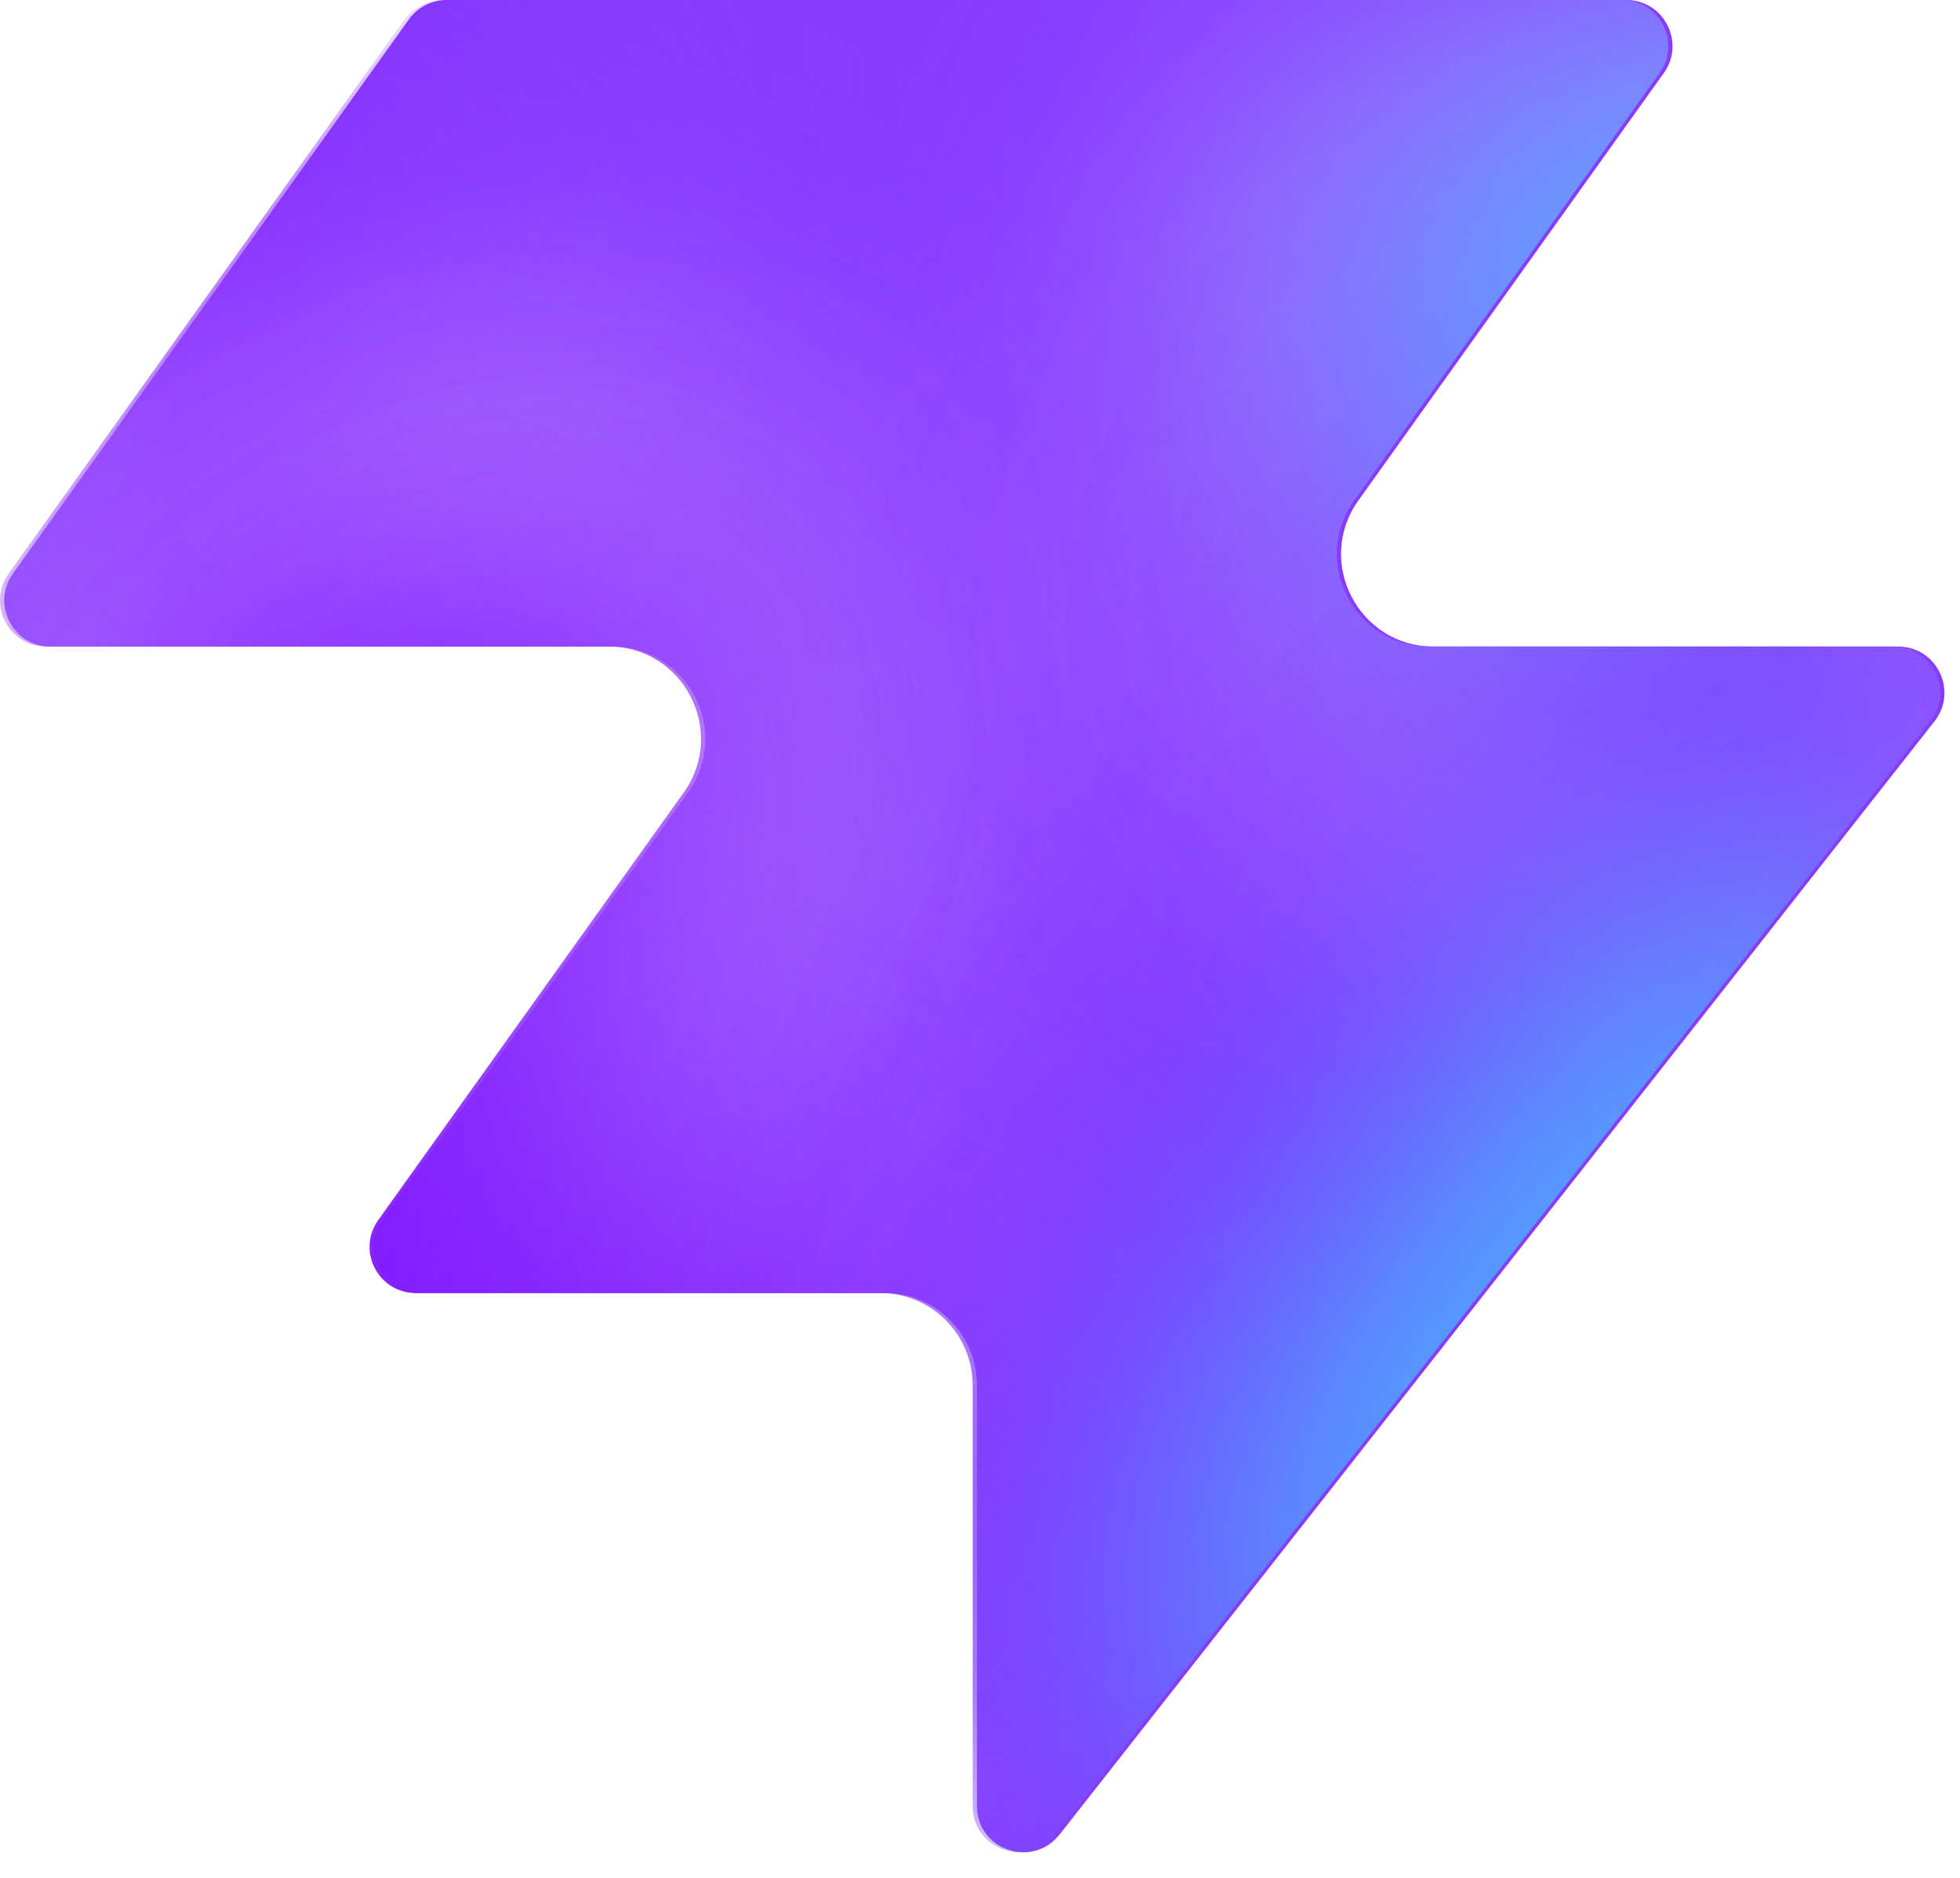
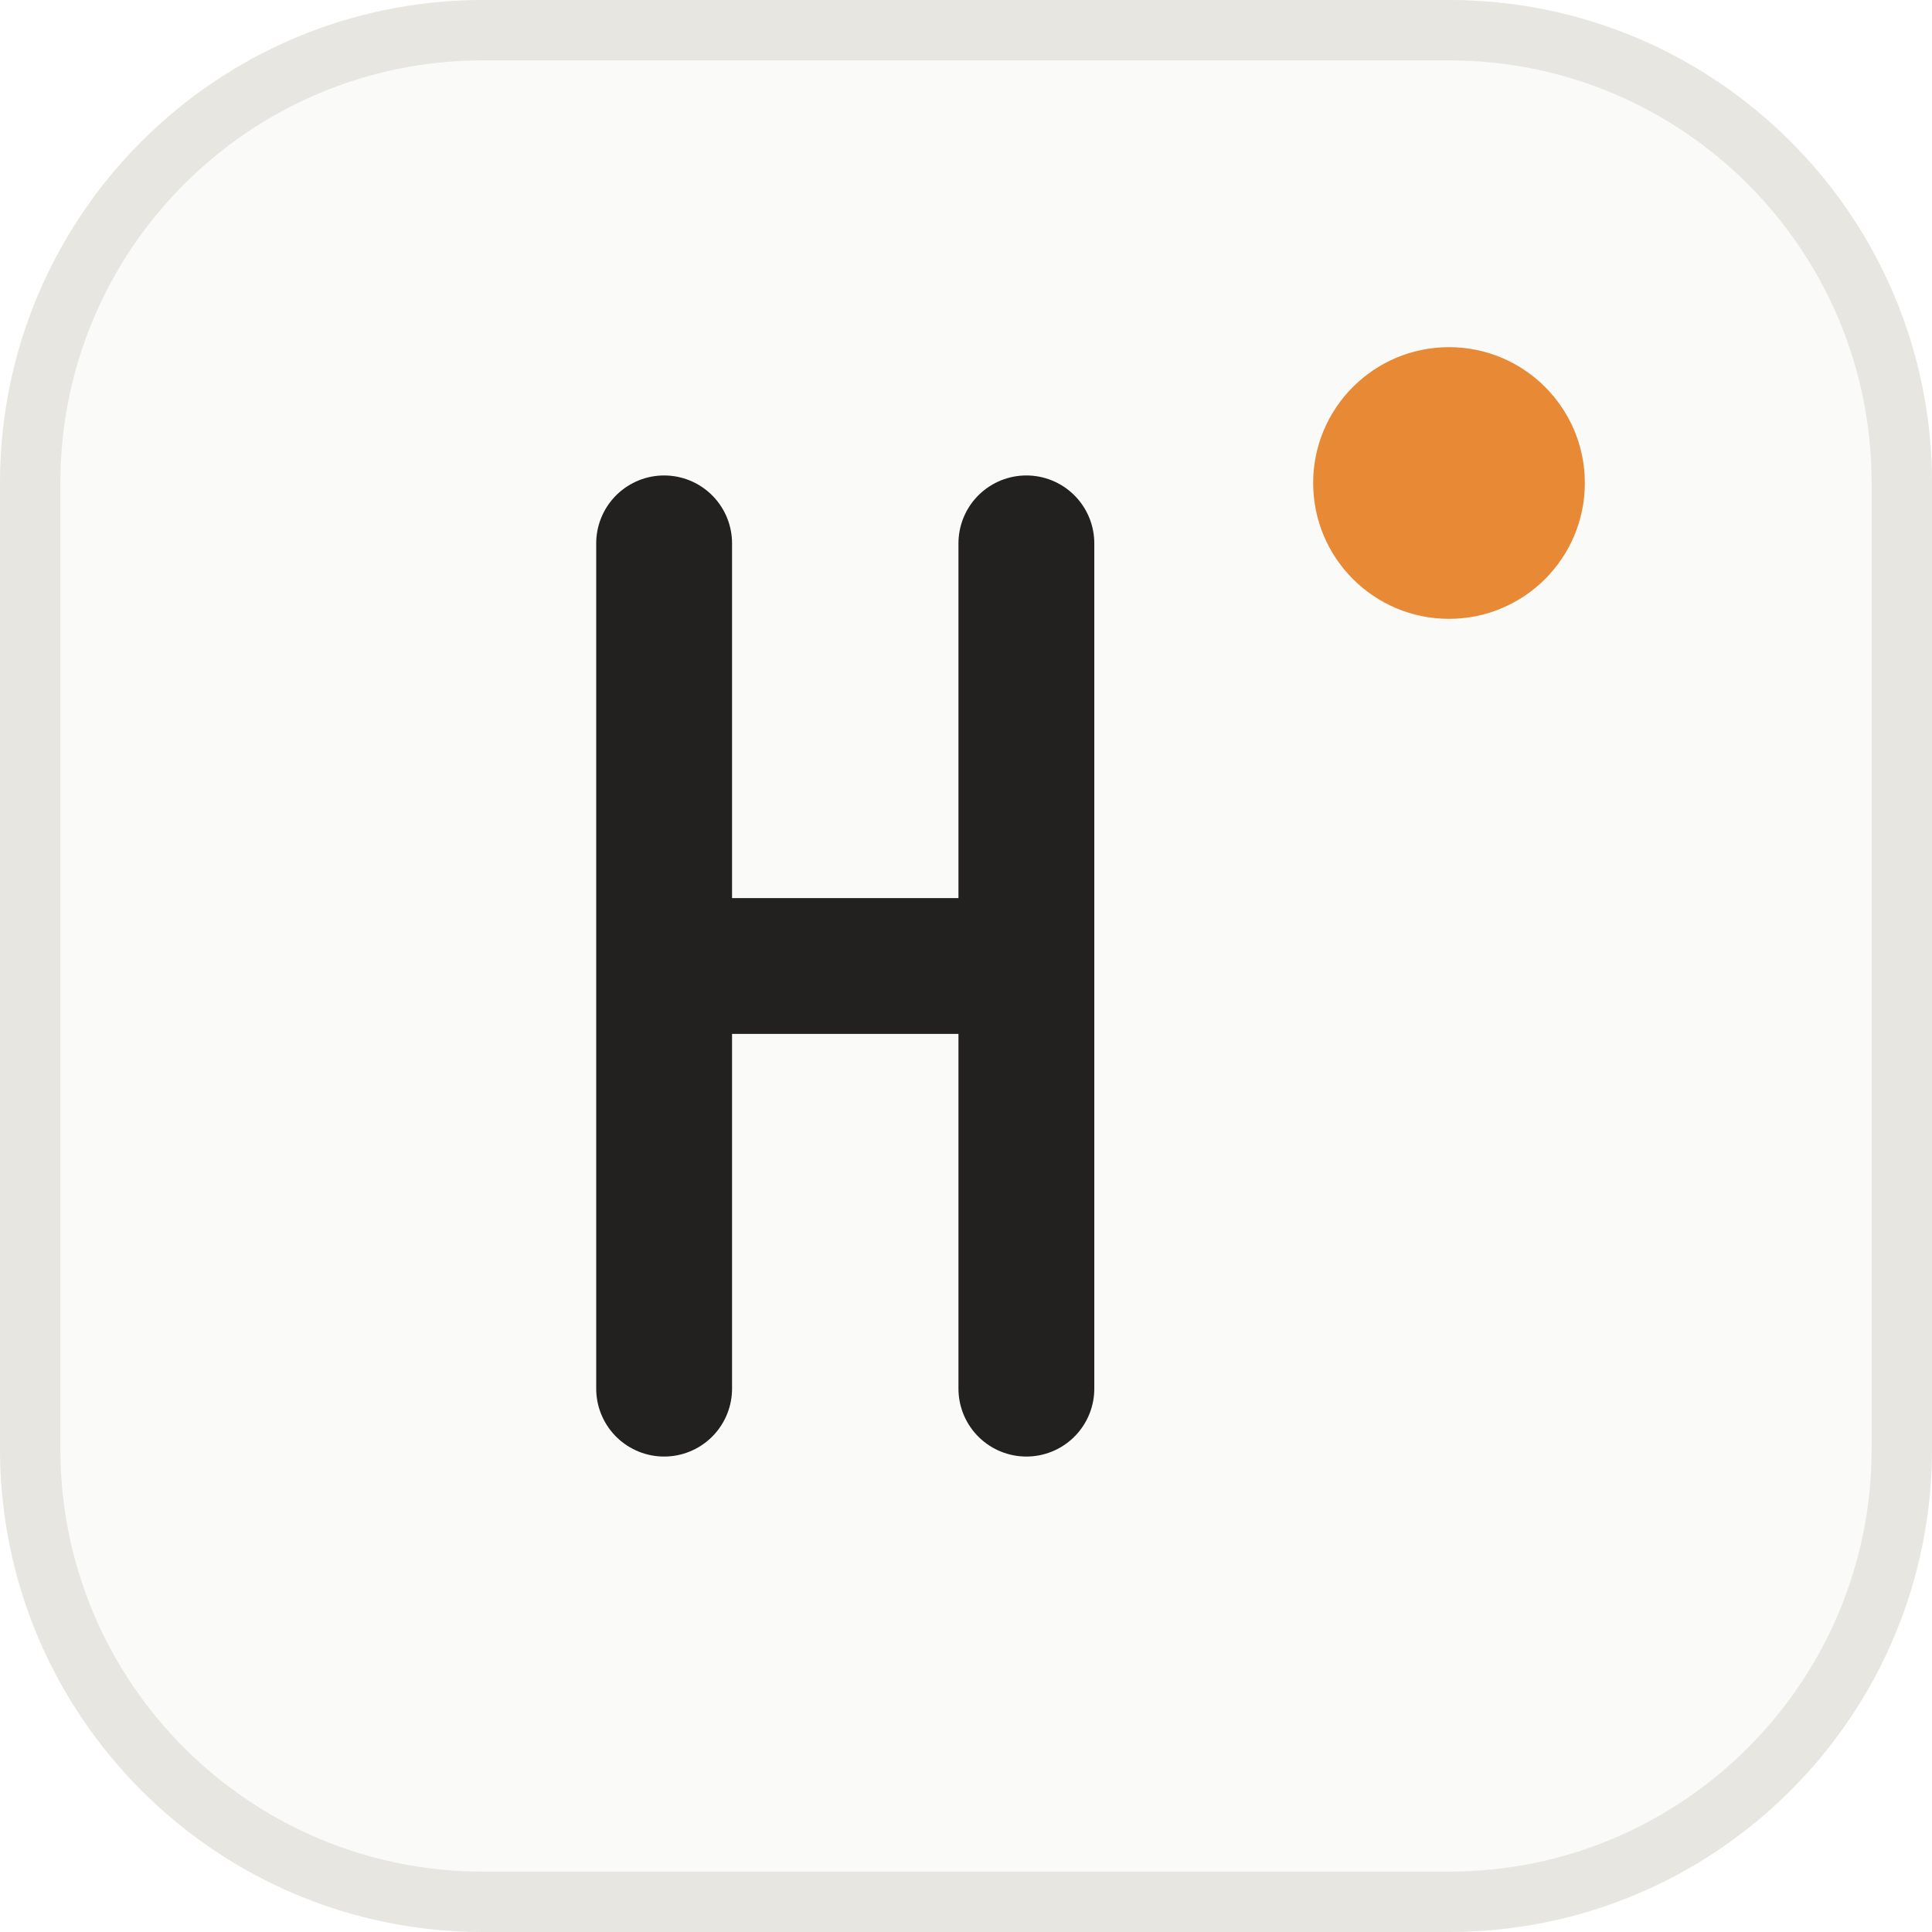
- <svg xmlns="http://www.w3.org/2000/svg" width="48" height="46" fill="none" viewBox="0 0 48 46">
-   <path fill="#863bff" d="M25.946 44.938c-.664.845-2.021.375-2.021-.698V33.937a2.26 2.26 0 0 0-2.262-2.262H10.287c-.92 0-1.456-1.04-.92-1.788l7.48-10.471c1.07-1.497 0-3.578-1.842-3.578H1.237c-.92 0-1.456-1.04-.92-1.788L10.013.474c.214-.297.556-.474.92-.474h28.894c.92 0 1.456 1.04.92 1.788l-7.48 10.471c-1.07 1.498 0 3.579 1.842 3.579h11.377c.943 0 1.473 1.088.89 1.83L25.947 44.94z" style="fill:#863bff;fill:color(display-p3 .525 .23 1);fill-opacity:1" />
-   <mask id="a" width="48" height="46" x="0" y="0" maskUnits="userSpaceOnUse" style="mask-type:alpha">
-     <path fill="#000" d="M25.842 44.938c-.664.844-2.021.375-2.021-.698V33.937a2.26 2.26 0 0 0-2.262-2.262H10.183c-.92 0-1.456-1.04-.92-1.788l7.48-10.471c1.07-1.498 0-3.579-1.842-3.579H1.133c-.92 0-1.456-1.04-.92-1.787L9.91.473c.214-.297.556-.474.92-.474h28.894c.92 0 1.456 1.04.92 1.788l-7.48 10.471c-1.07 1.498 0 3.578 1.842 3.578h11.377c.943 0 1.473 1.088.89 1.832L25.843 44.94z" style="fill:#000;fill-opacity:1" />
-   </mask>
-   <g mask="url(#a)">
-     <g filter="url(#b)">
-       <ellipse cx="5.508" cy="14.704" fill="#ede6ff" rx="5.508" ry="14.704" style="fill:#ede6ff;fill:color(display-p3 .927 .903 1);fill-opacity:1" transform="matrix(.00324 1 1 -.00324 -4.47 31.516)" />
-     </g>
-     <g filter="url(#c)">
-       <ellipse cx="10.399" cy="29.851" fill="#ede6ff" rx="10.399" ry="29.851" style="fill:#ede6ff;fill:color(display-p3 .927 .903 1);fill-opacity:1" transform="matrix(.00324 1 1 -.00324 -39.328 7.883)" />
-     </g>
-     <g filter="url(#d)">
-       <ellipse cx="5.508" cy="30.487" fill="#7e14ff" rx="5.508" ry="30.487" style="fill:#7e14ff;fill:color(display-p3 .492 .077 1);fill-opacity:1" transform="rotate(89.814 -25.913 -14.639)scale(1 -1)" />
-     </g>
-     <g filter="url(#e)">
-       <ellipse cx="5.508" cy="30.599" fill="#7e14ff" rx="5.508" ry="30.599" style="fill:#7e14ff;fill:color(display-p3 .492 .077 1);fill-opacity:1" transform="rotate(89.814 -32.644 -3.334)scale(1 -1)" />
-     </g>
-     <g filter="url(#f)">
-       <ellipse cx="5.508" cy="30.599" fill="#7e14ff" rx="5.508" ry="30.599" style="fill:#7e14ff;fill:color(display-p3 .492 .077 1);fill-opacity:1" transform="matrix(.00324 1 1 -.00324 -34.34 30.47)" />
-     </g>
-     <g filter="url(#g)">
-       <ellipse cx="14.072" cy="22.078" fill="#ede6ff" rx="14.072" ry="22.078" style="fill:#ede6ff;fill:color(display-p3 .927 .903 1);fill-opacity:1" transform="rotate(93.35 24.506 48.493)scale(-1 1)" />
-     </g>
-     <g filter="url(#h)">
-       <ellipse cx="3.47" cy="21.501" fill="#7e14ff" rx="3.47" ry="21.501" style="fill:#7e14ff;fill:color(display-p3 .492 .077 1);fill-opacity:1" transform="rotate(89.009 28.708 47.59)scale(-1 1)" />
-     </g>
-     <g filter="url(#i)">
-       <ellipse cx="3.47" cy="21.501" fill="#7e14ff" rx="3.47" ry="21.501" style="fill:#7e14ff;fill:color(display-p3 .492 .077 1);fill-opacity:1" transform="rotate(89.009 28.708 47.59)scale(-1 1)" />
-     </g>
-     <g filter="url(#j)">
-       <ellipse cx=".387" cy="8.972" fill="#7e14ff" rx="4.407" ry="29.108" style="fill:#7e14ff;fill:color(display-p3 .492 .077 1);fill-opacity:1" transform="rotate(39.51 .387 8.972)" />
-     </g>
-     <g filter="url(#k)">
-       <ellipse cx="47.523" cy="-6.092" fill="#7e14ff" rx="4.407" ry="29.108" style="fill:#7e14ff;fill:color(display-p3 .492 .077 1);fill-opacity:1" transform="rotate(37.892 47.523 -6.092)" />
-     </g>
-     <g filter="url(#l)">
-       <ellipse cx="41.412" cy="6.333" fill="#47bfff" rx="5.971" ry="9.665" style="fill:#47bfff;fill:color(display-p3 .28 .748 1);fill-opacity:1" transform="rotate(37.892 41.412 6.333)" />
-     </g>
-     <g filter="url(#m)">
-       <ellipse cx="-1.879" cy="38.332" fill="#7e14ff" rx="4.407" ry="29.108" style="fill:#7e14ff;fill:color(display-p3 .492 .077 1);fill-opacity:1" transform="rotate(37.892 -1.88 38.332)" />
-     </g>
-     <g filter="url(#n)">
-       <ellipse cx="-1.879" cy="38.332" fill="#7e14ff" rx="4.407" ry="29.108" style="fill:#7e14ff;fill:color(display-p3 .492 .077 1);fill-opacity:1" transform="rotate(37.892 -1.88 38.332)" />
-     </g>
-     <g filter="url(#o)">
-       <ellipse cx="35.651" cy="29.907" fill="#7e14ff" rx="4.407" ry="29.108" style="fill:#7e14ff;fill:color(display-p3 .492 .077 1);fill-opacity:1" transform="rotate(37.892 35.651 29.907)" />
-     </g>
-     <g filter="url(#p)">
-       <ellipse cx="38.418" cy="32.4" fill="#47bfff" rx="5.971" ry="15.297" style="fill:#47bfff;fill:color(display-p3 .28 .748 1);fill-opacity:1" transform="rotate(37.892 38.418 32.4)" />
-     </g>
-   </g>
-   <defs>
-     <filter id="b" width="60.045" height="41.654" x="-19.77" y="16.149" color-interpolation-filters="sRGB" filterUnits="userSpaceOnUse">
-       <feFlood flood-opacity="0" result="BackgroundImageFix" />
-       <feBlend in="SourceGraphic" in2="BackgroundImageFix" result="shape" />
-       <feGaussianBlur result="effect1_foregroundBlur_2002_17158" stdDeviation="7.659" />
-     </filter>
-     <filter id="c" width="90.34" height="51.437" x="-54.613" y="-7.533" color-interpolation-filters="sRGB" filterUnits="userSpaceOnUse">
-       <feFlood flood-opacity="0" result="BackgroundImageFix" />
-       <feBlend in="SourceGraphic" in2="BackgroundImageFix" result="shape" />
-       <feGaussianBlur result="effect1_foregroundBlur_2002_17158" stdDeviation="7.659" />
-     </filter>
-     <filter id="d" width="79.355" height="29.4" x="-49.64" y="2.03" color-interpolation-filters="sRGB" filterUnits="userSpaceOnUse">
-       <feFlood flood-opacity="0" result="BackgroundImageFix" />
-       <feBlend in="SourceGraphic" in2="BackgroundImageFix" result="shape" />
-       <feGaussianBlur result="effect1_foregroundBlur_2002_17158" stdDeviation="4.596" />
-     </filter>
-     <filter id="e" width="79.579" height="29.4" x="-45.045" y="20.029" color-interpolation-filters="sRGB" filterUnits="userSpaceOnUse">
-       <feFlood flood-opacity="0" result="BackgroundImageFix" />
-       <feBlend in="SourceGraphic" in2="BackgroundImageFix" result="shape" />
-       <feGaussianBlur result="effect1_foregroundBlur_2002_17158" stdDeviation="4.596" />
-     </filter>
-     <filter id="f" width="79.579" height="29.4" x="-43.513" y="21.178" color-interpolation-filters="sRGB" filterUnits="userSpaceOnUse">
-       <feFlood flood-opacity="0" result="BackgroundImageFix" />
-       <feBlend in="SourceGraphic" in2="BackgroundImageFix" result="shape" />
-       <feGaussianBlur result="effect1_foregroundBlur_2002_17158" stdDeviation="4.596" />
-     </filter>
-     <filter id="g" width="74.749" height="58.852" x="15.756" y="-17.901" color-interpolation-filters="sRGB" filterUnits="userSpaceOnUse">
-       <feFlood flood-opacity="0" result="BackgroundImageFix" />
-       <feBlend in="SourceGraphic" in2="BackgroundImageFix" result="shape" />
-       <feGaussianBlur result="effect1_foregroundBlur_2002_17158" stdDeviation="7.659" />
-     </filter>
-     <filter id="h" width="61.377" height="25.362" x="23.548" y="2.284" color-interpolation-filters="sRGB" filterUnits="userSpaceOnUse">
-       <feFlood flood-opacity="0" result="BackgroundImageFix" />
-       <feBlend in="SourceGraphic" in2="BackgroundImageFix" result="shape" />
-       <feGaussianBlur result="effect1_foregroundBlur_2002_17158" stdDeviation="4.596" />
-     </filter>
-     <filter id="i" width="61.377" height="25.362" x="23.548" y="2.284" color-interpolation-filters="sRGB" filterUnits="userSpaceOnUse">
-       <feFlood flood-opacity="0" result="BackgroundImageFix" />
-       <feBlend in="SourceGraphic" in2="BackgroundImageFix" result="shape" />
-       <feGaussianBlur result="effect1_foregroundBlur_2002_17158" stdDeviation="4.596" />
-     </filter>
-     <filter id="j" width="56.045" height="63.649" x="-27.636" y="-22.853" color-interpolation-filters="sRGB" filterUnits="userSpaceOnUse">
-       <feFlood flood-opacity="0" result="BackgroundImageFix" />
-       <feBlend in="SourceGraphic" in2="BackgroundImageFix" result="shape" />
-       <feGaussianBlur result="effect1_foregroundBlur_2002_17158" stdDeviation="4.596" />
-     </filter>
-     <filter id="k" width="54.814" height="64.646" x="20.116" y="-38.415" color-interpolation-filters="sRGB" filterUnits="userSpaceOnUse">
-       <feFlood flood-opacity="0" result="BackgroundImageFix" />
-       <feBlend in="SourceGraphic" in2="BackgroundImageFix" result="shape" />
-       <feGaussianBlur result="effect1_foregroundBlur_2002_17158" stdDeviation="4.596" />
-     </filter>
-     <filter id="l" width="33.541" height="35.313" x="24.641" y="-11.323" color-interpolation-filters="sRGB" filterUnits="userSpaceOnUse">
-       <feFlood flood-opacity="0" result="BackgroundImageFix" />
-       <feBlend in="SourceGraphic" in2="BackgroundImageFix" result="shape" />
-       <feGaussianBlur result="effect1_foregroundBlur_2002_17158" stdDeviation="4.596" />
-     </filter>
-     <filter id="m" width="54.814" height="64.646" x="-29.286" y="6.009" color-interpolation-filters="sRGB" filterUnits="userSpaceOnUse">
-       <feFlood flood-opacity="0" result="BackgroundImageFix" />
-       <feBlend in="SourceGraphic" in2="BackgroundImageFix" result="shape" />
-       <feGaussianBlur result="effect1_foregroundBlur_2002_17158" stdDeviation="4.596" />
-     </filter>
-     <filter id="n" width="54.814" height="64.646" x="-29.286" y="6.009" color-interpolation-filters="sRGB" filterUnits="userSpaceOnUse">
-       <feFlood flood-opacity="0" result="BackgroundImageFix" />
-       <feBlend in="SourceGraphic" in2="BackgroundImageFix" result="shape" />
-       <feGaussianBlur result="effect1_foregroundBlur_2002_17158" stdDeviation="4.596" />
-     </filter>
-     <filter id="o" width="54.814" height="64.646" x="8.244" y="-2.416" color-interpolation-filters="sRGB" filterUnits="userSpaceOnUse">
-       <feFlood flood-opacity="0" result="BackgroundImageFix" />
-       <feBlend in="SourceGraphic" in2="BackgroundImageFix" result="shape" />
-       <feGaussianBlur result="effect1_foregroundBlur_2002_17158" stdDeviation="4.596" />
-     </filter>
-     <filter id="p" width="39.409" height="43.623" x="18.713" y="10.588" color-interpolation-filters="sRGB" filterUnits="userSpaceOnUse">
-       <feFlood flood-opacity="0" result="BackgroundImageFix" />
-       <feBlend in="SourceGraphic" in2="BackgroundImageFix" result="shape" />
-       <feGaussianBlur result="effect1_foregroundBlur_2002_17158" stdDeviation="4.596" />
-     </filter>
-   </defs>
+ <svg xmlns="http://www.w3.org/2000/svg" viewBox="0 0 64 64" fill="none">
+   <rect width="64" height="64" rx="16" fill="#FAFAF8" />
+   <rect x="1" y="1" width="62" height="62" rx="15" stroke="#E8E6E0" stroke-width="2" />
+   <circle cx="48" cy="16" r="4.5" fill="#E88A35" />
+   <path d="M22 18v28M34 18v28M22 32h12" stroke="#222120" stroke-width="4.5" stroke-linecap="round" stroke-linejoin="round" />
</svg>
